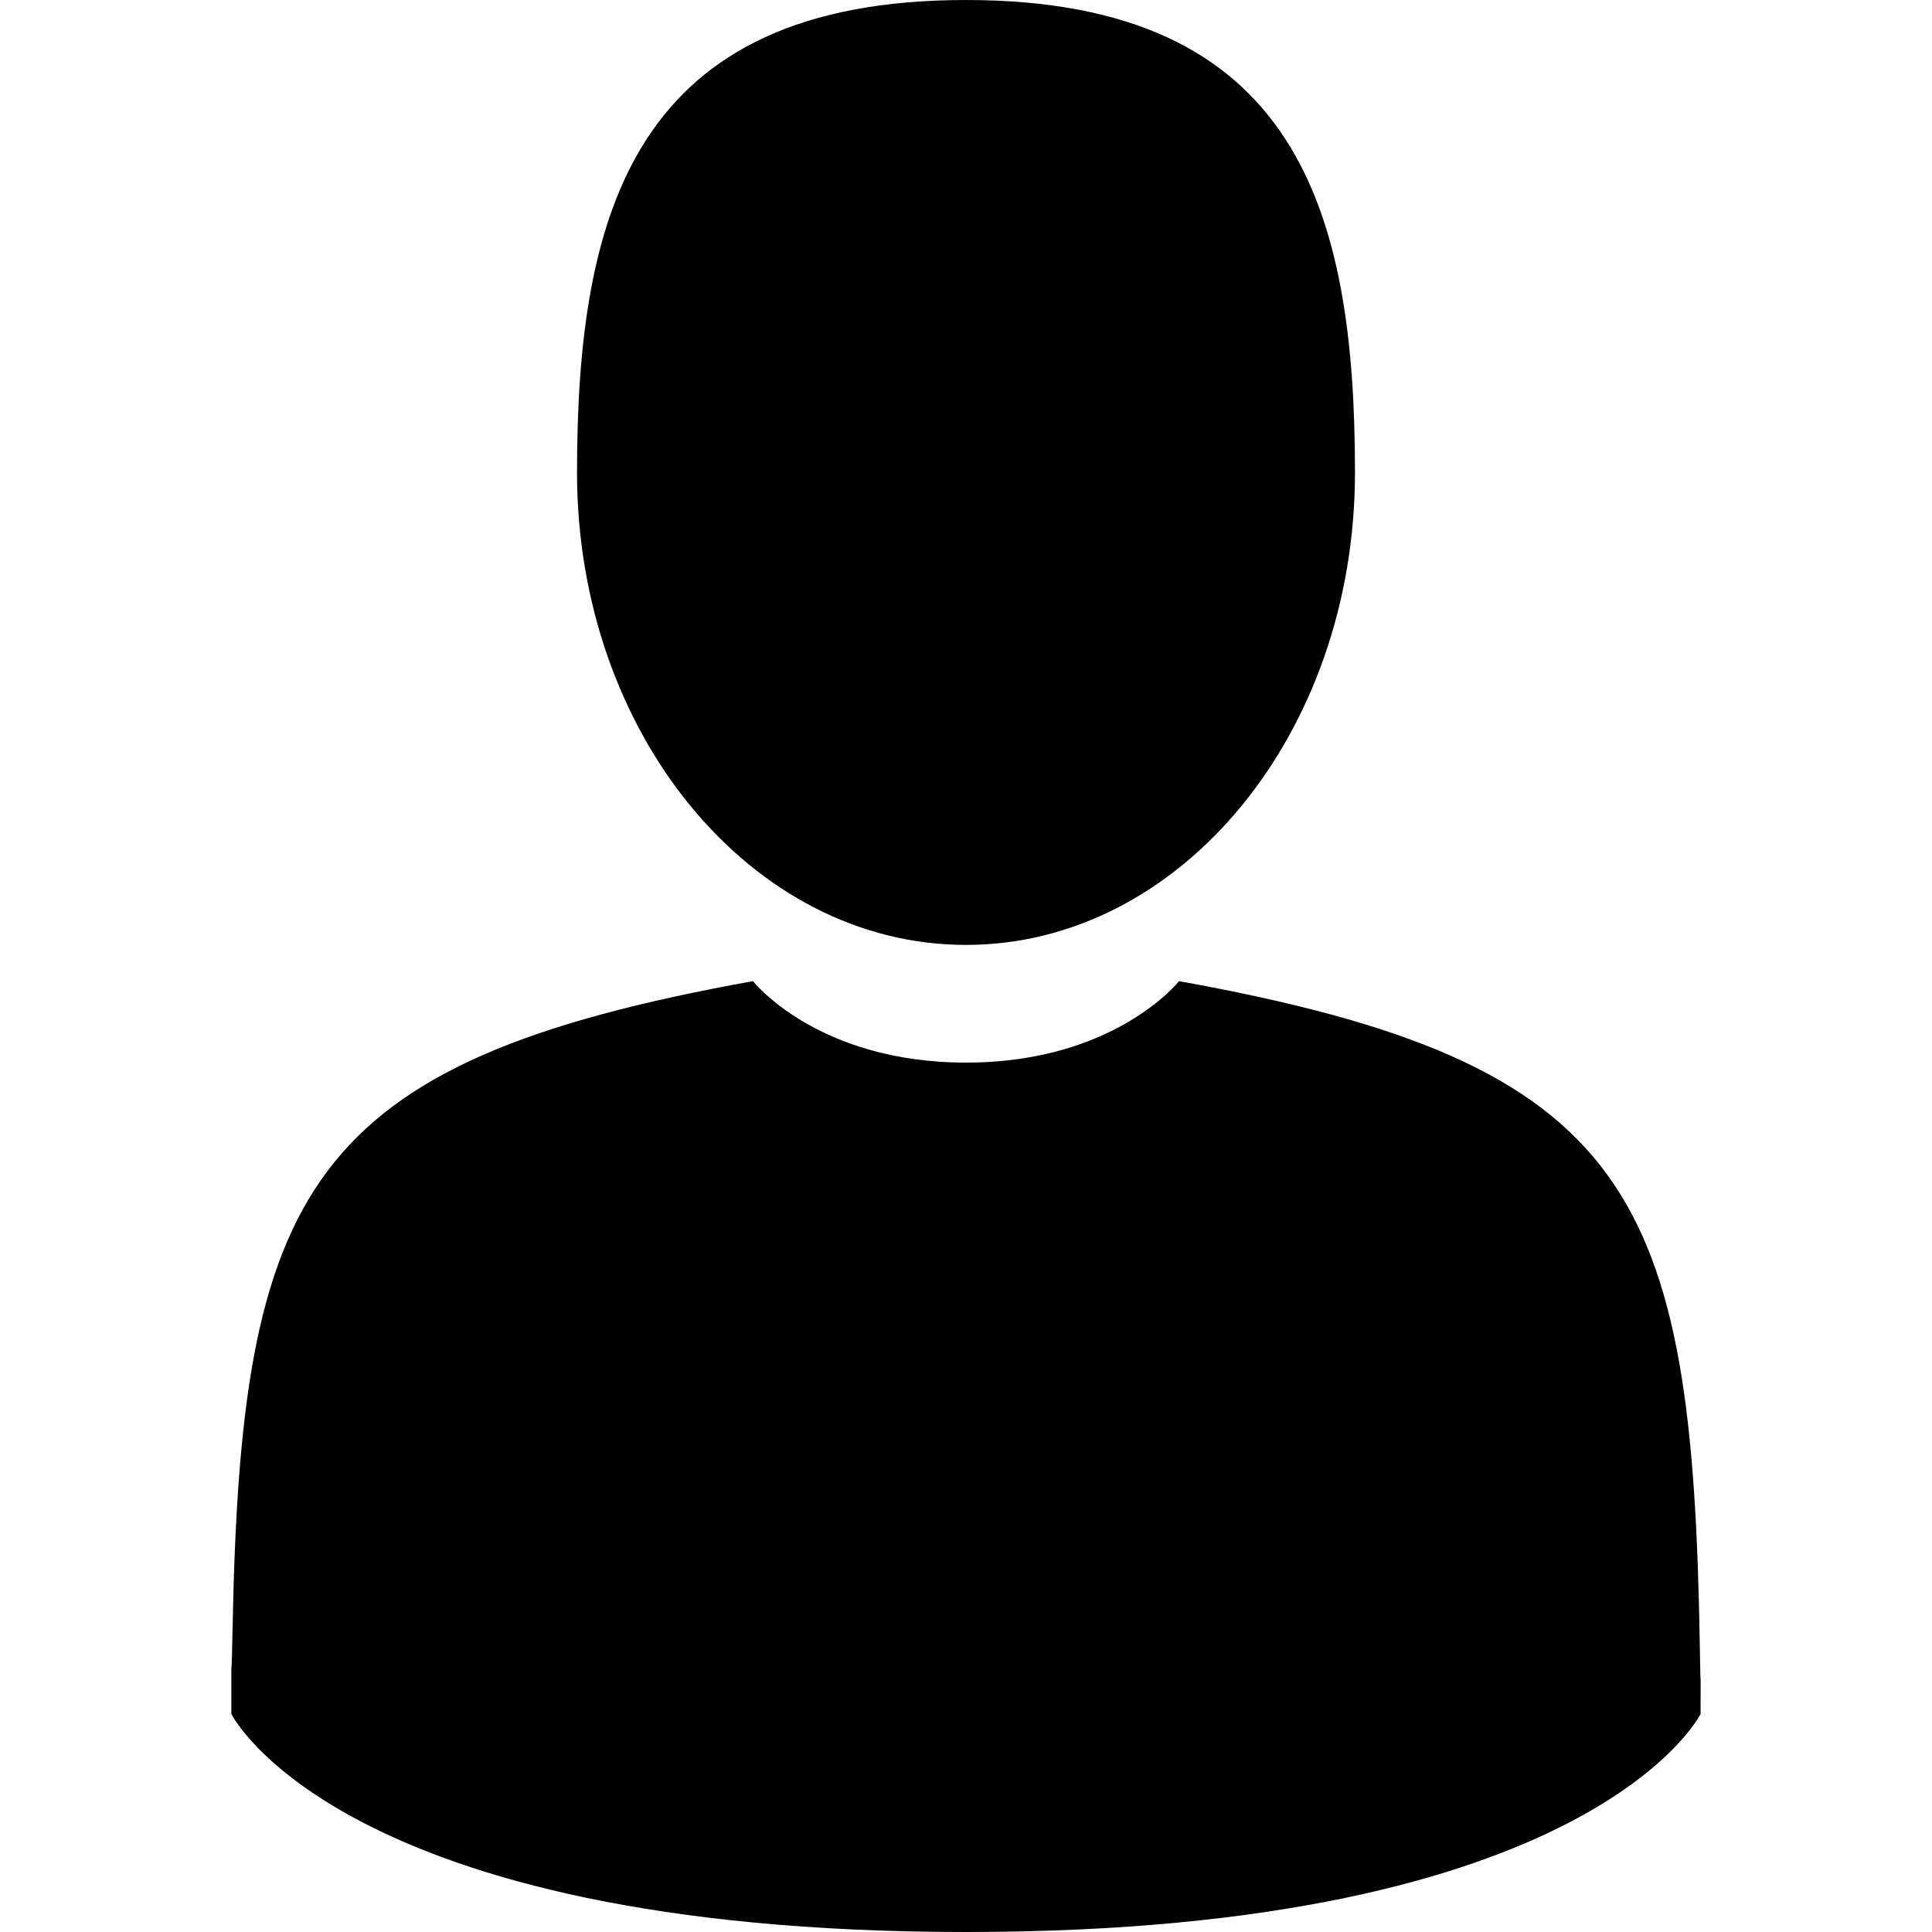
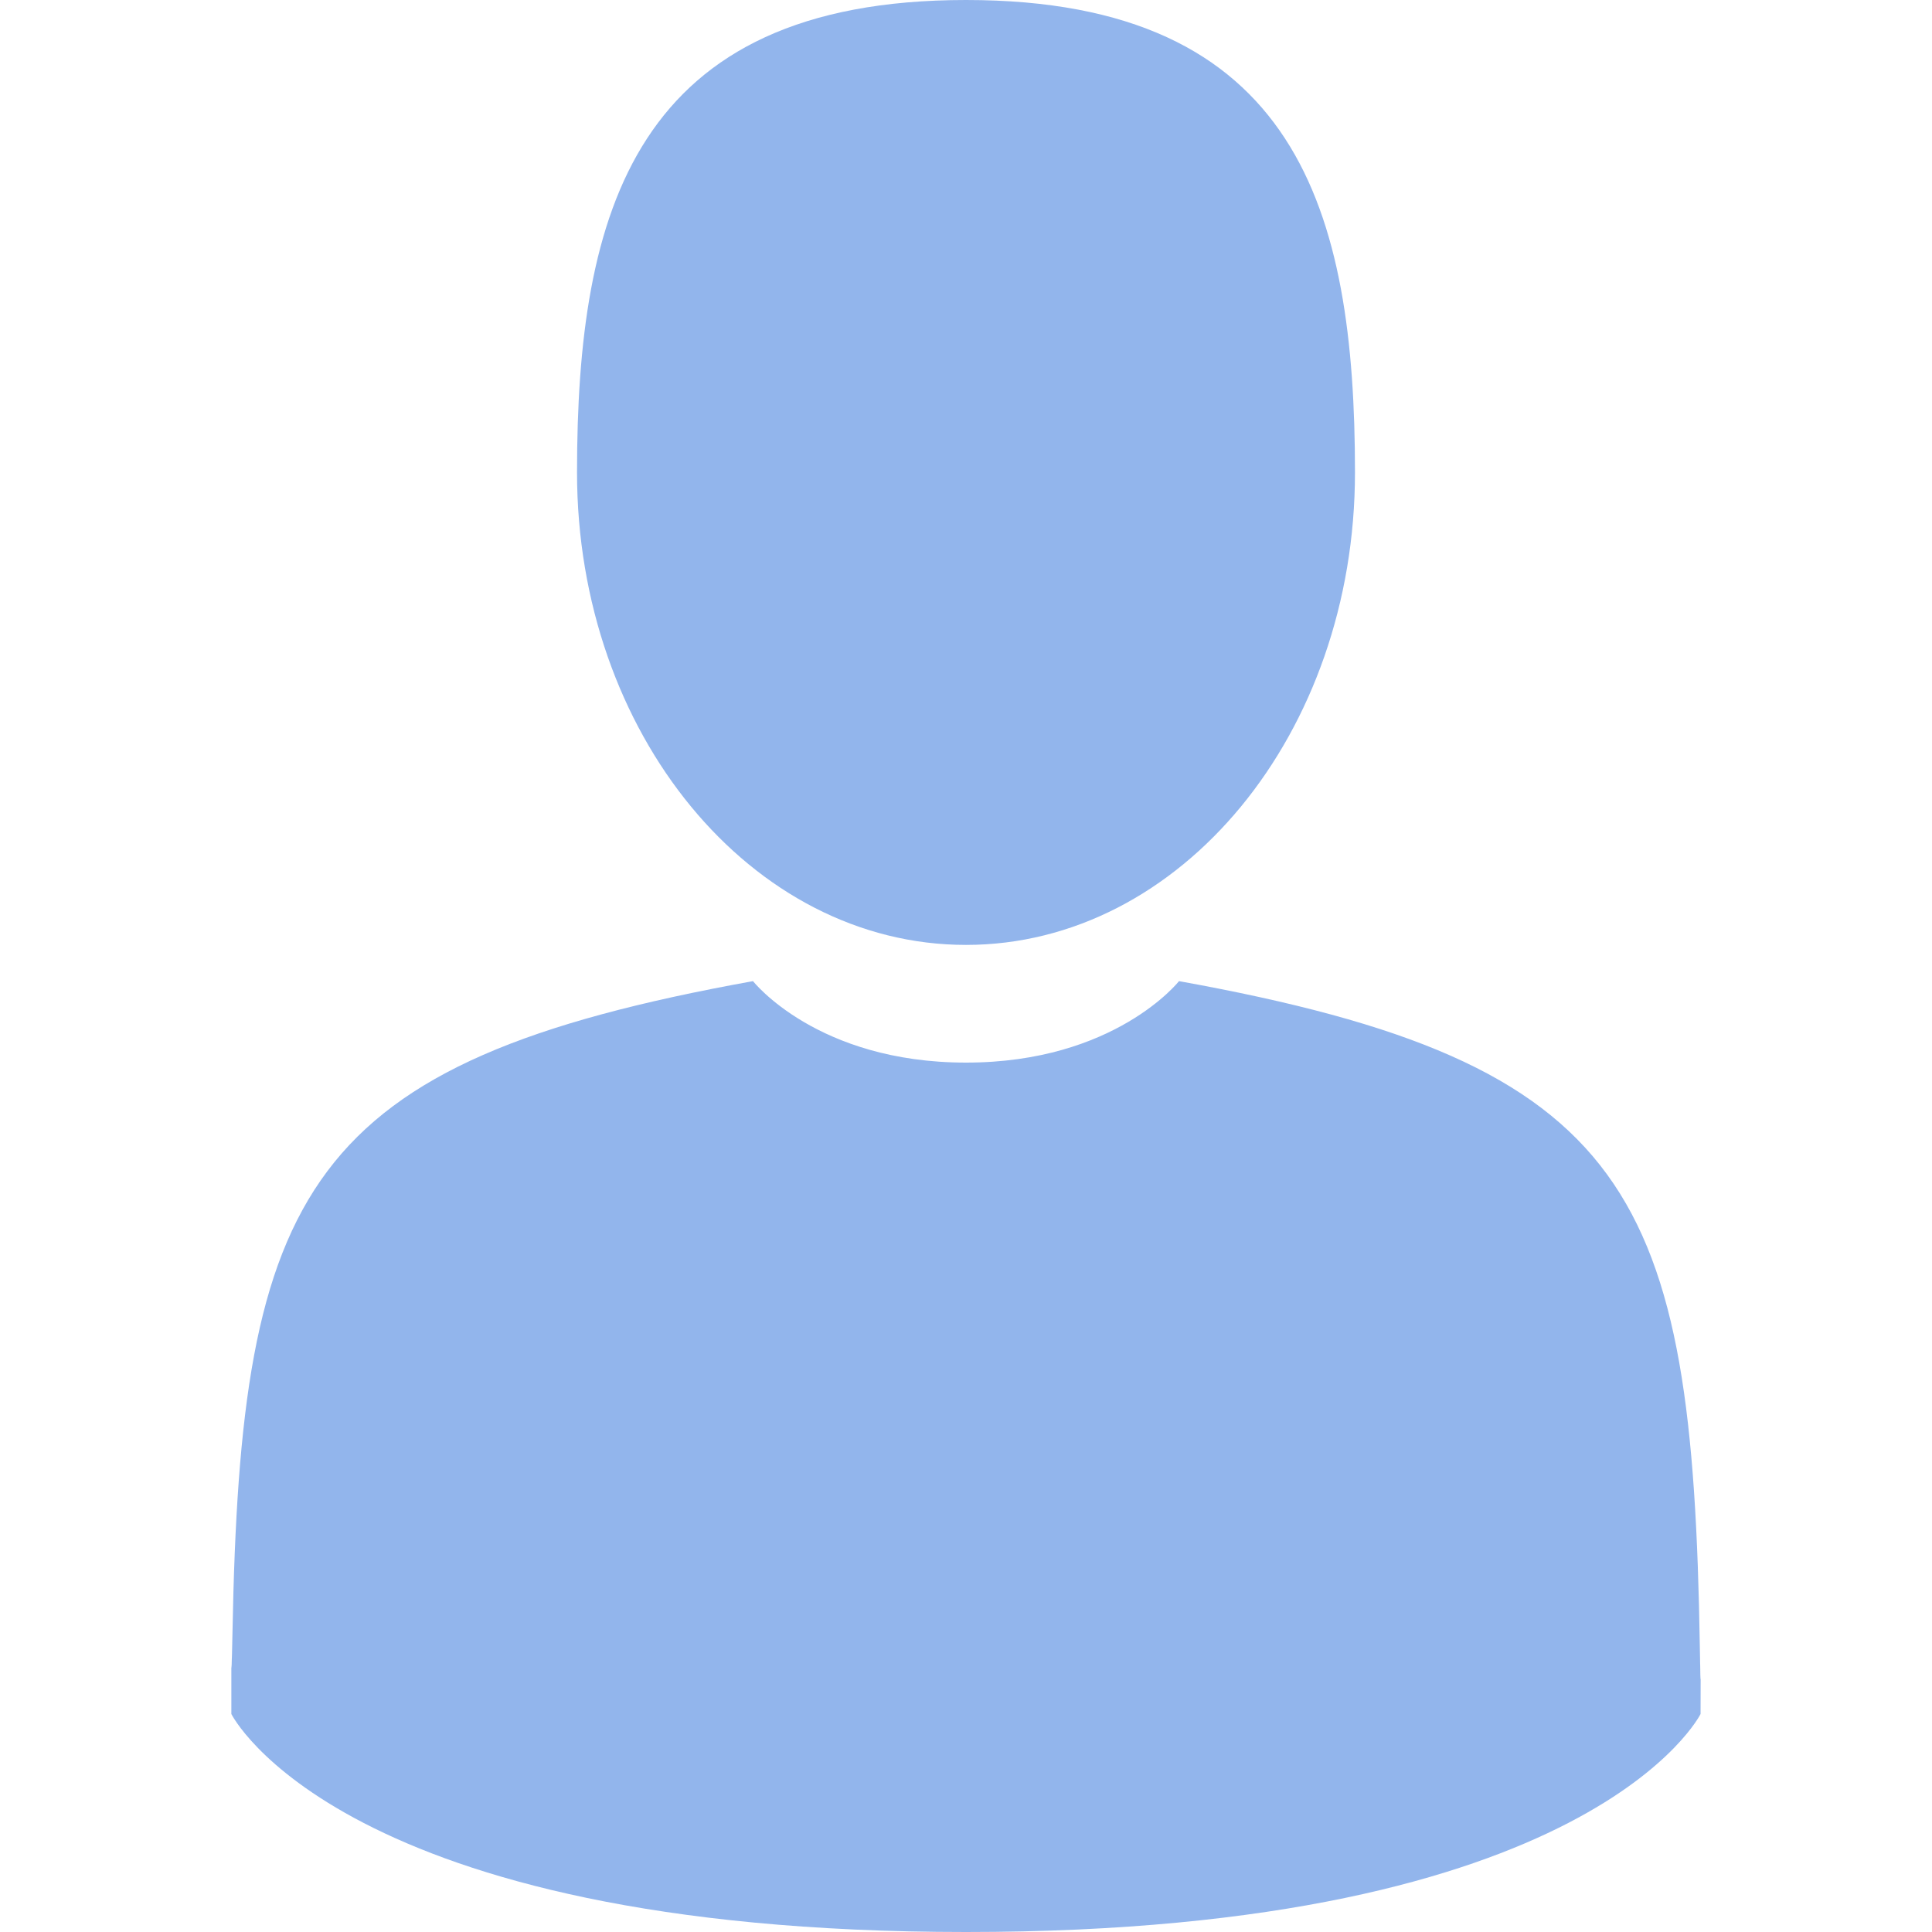
- <svg xmlns="http://www.w3.org/2000/svg" width="24" height="24" viewBox="0 0 24 24" fill="none">
-   <path d="M12 11.738C14.668 11.738 16.832 9.11 16.832 5.869C16.832 2.628 16.122 0 12 0C7.879 0 7.168 2.628 7.168 5.869C7.168 9.11 9.332 11.738 12 11.738Z" fill="black" />
-   <path d="M2.874 20.698C2.873 20.501 2.872 20.643 2.874 20.698V20.698Z" fill="black" />
-   <path d="M21.126 20.853C21.128 20.799 21.127 20.477 21.126 20.853V20.853Z" fill="black" />
-   <path d="M21.116 20.461C21.026 14.815 20.289 13.206 14.646 12.188C14.646 12.188 13.851 13.2 12 13.2C10.149 13.2 9.354 12.188 9.354 12.188C3.773 13.195 2.99 14.78 2.888 20.278C2.879 20.727 2.875 20.75 2.874 20.698C2.874 20.796 2.874 20.977 2.874 21.292C2.874 21.292 4.218 24 12 24C19.782 24 21.125 21.292 21.125 21.292C21.125 21.089 21.126 20.948 21.126 20.853C21.124 20.885 21.121 20.823 21.116 20.461Z" fill="black" />
+ <svg xmlns="http://www.w3.org/2000/svg" width="24" height="24" viewBox="0 0 24 24" fill="#92b5ec">
+   <path d="M12 11.738C14.668 11.738 16.832 9.11 16.832 5.869C16.832 2.628 16.122 0 12 0C7.879 0 7.168 2.628 7.168 5.869C7.168 9.11 9.332 11.738 12 11.738Z" fill="#92b5ec" />
+   <path d="M2.874 20.698C2.873 20.501 2.872 20.643 2.874 20.698V20.698Z" fill="#92b5ec" />
+   <path d="M21.126 20.853C21.128 20.799 21.127 20.477 21.126 20.853V20.853Z" fill="#92b5ec" />
+   <path d="M21.116 20.461C21.026 14.815 20.289 13.206 14.646 12.188C14.646 12.188 13.851 13.2 12 13.2C10.149 13.2 9.354 12.188 9.354 12.188C3.773 13.195 2.99 14.78 2.888 20.278C2.879 20.727 2.875 20.75 2.874 20.698C2.874 20.796 2.874 20.977 2.874 21.292C2.874 21.292 4.218 24 12 24C19.782 24 21.125 21.292 21.125 21.292C21.125 21.089 21.126 20.948 21.126 20.853C21.124 20.885 21.121 20.823 21.116 20.461Z" fill="#92b5ec" />
</svg>
